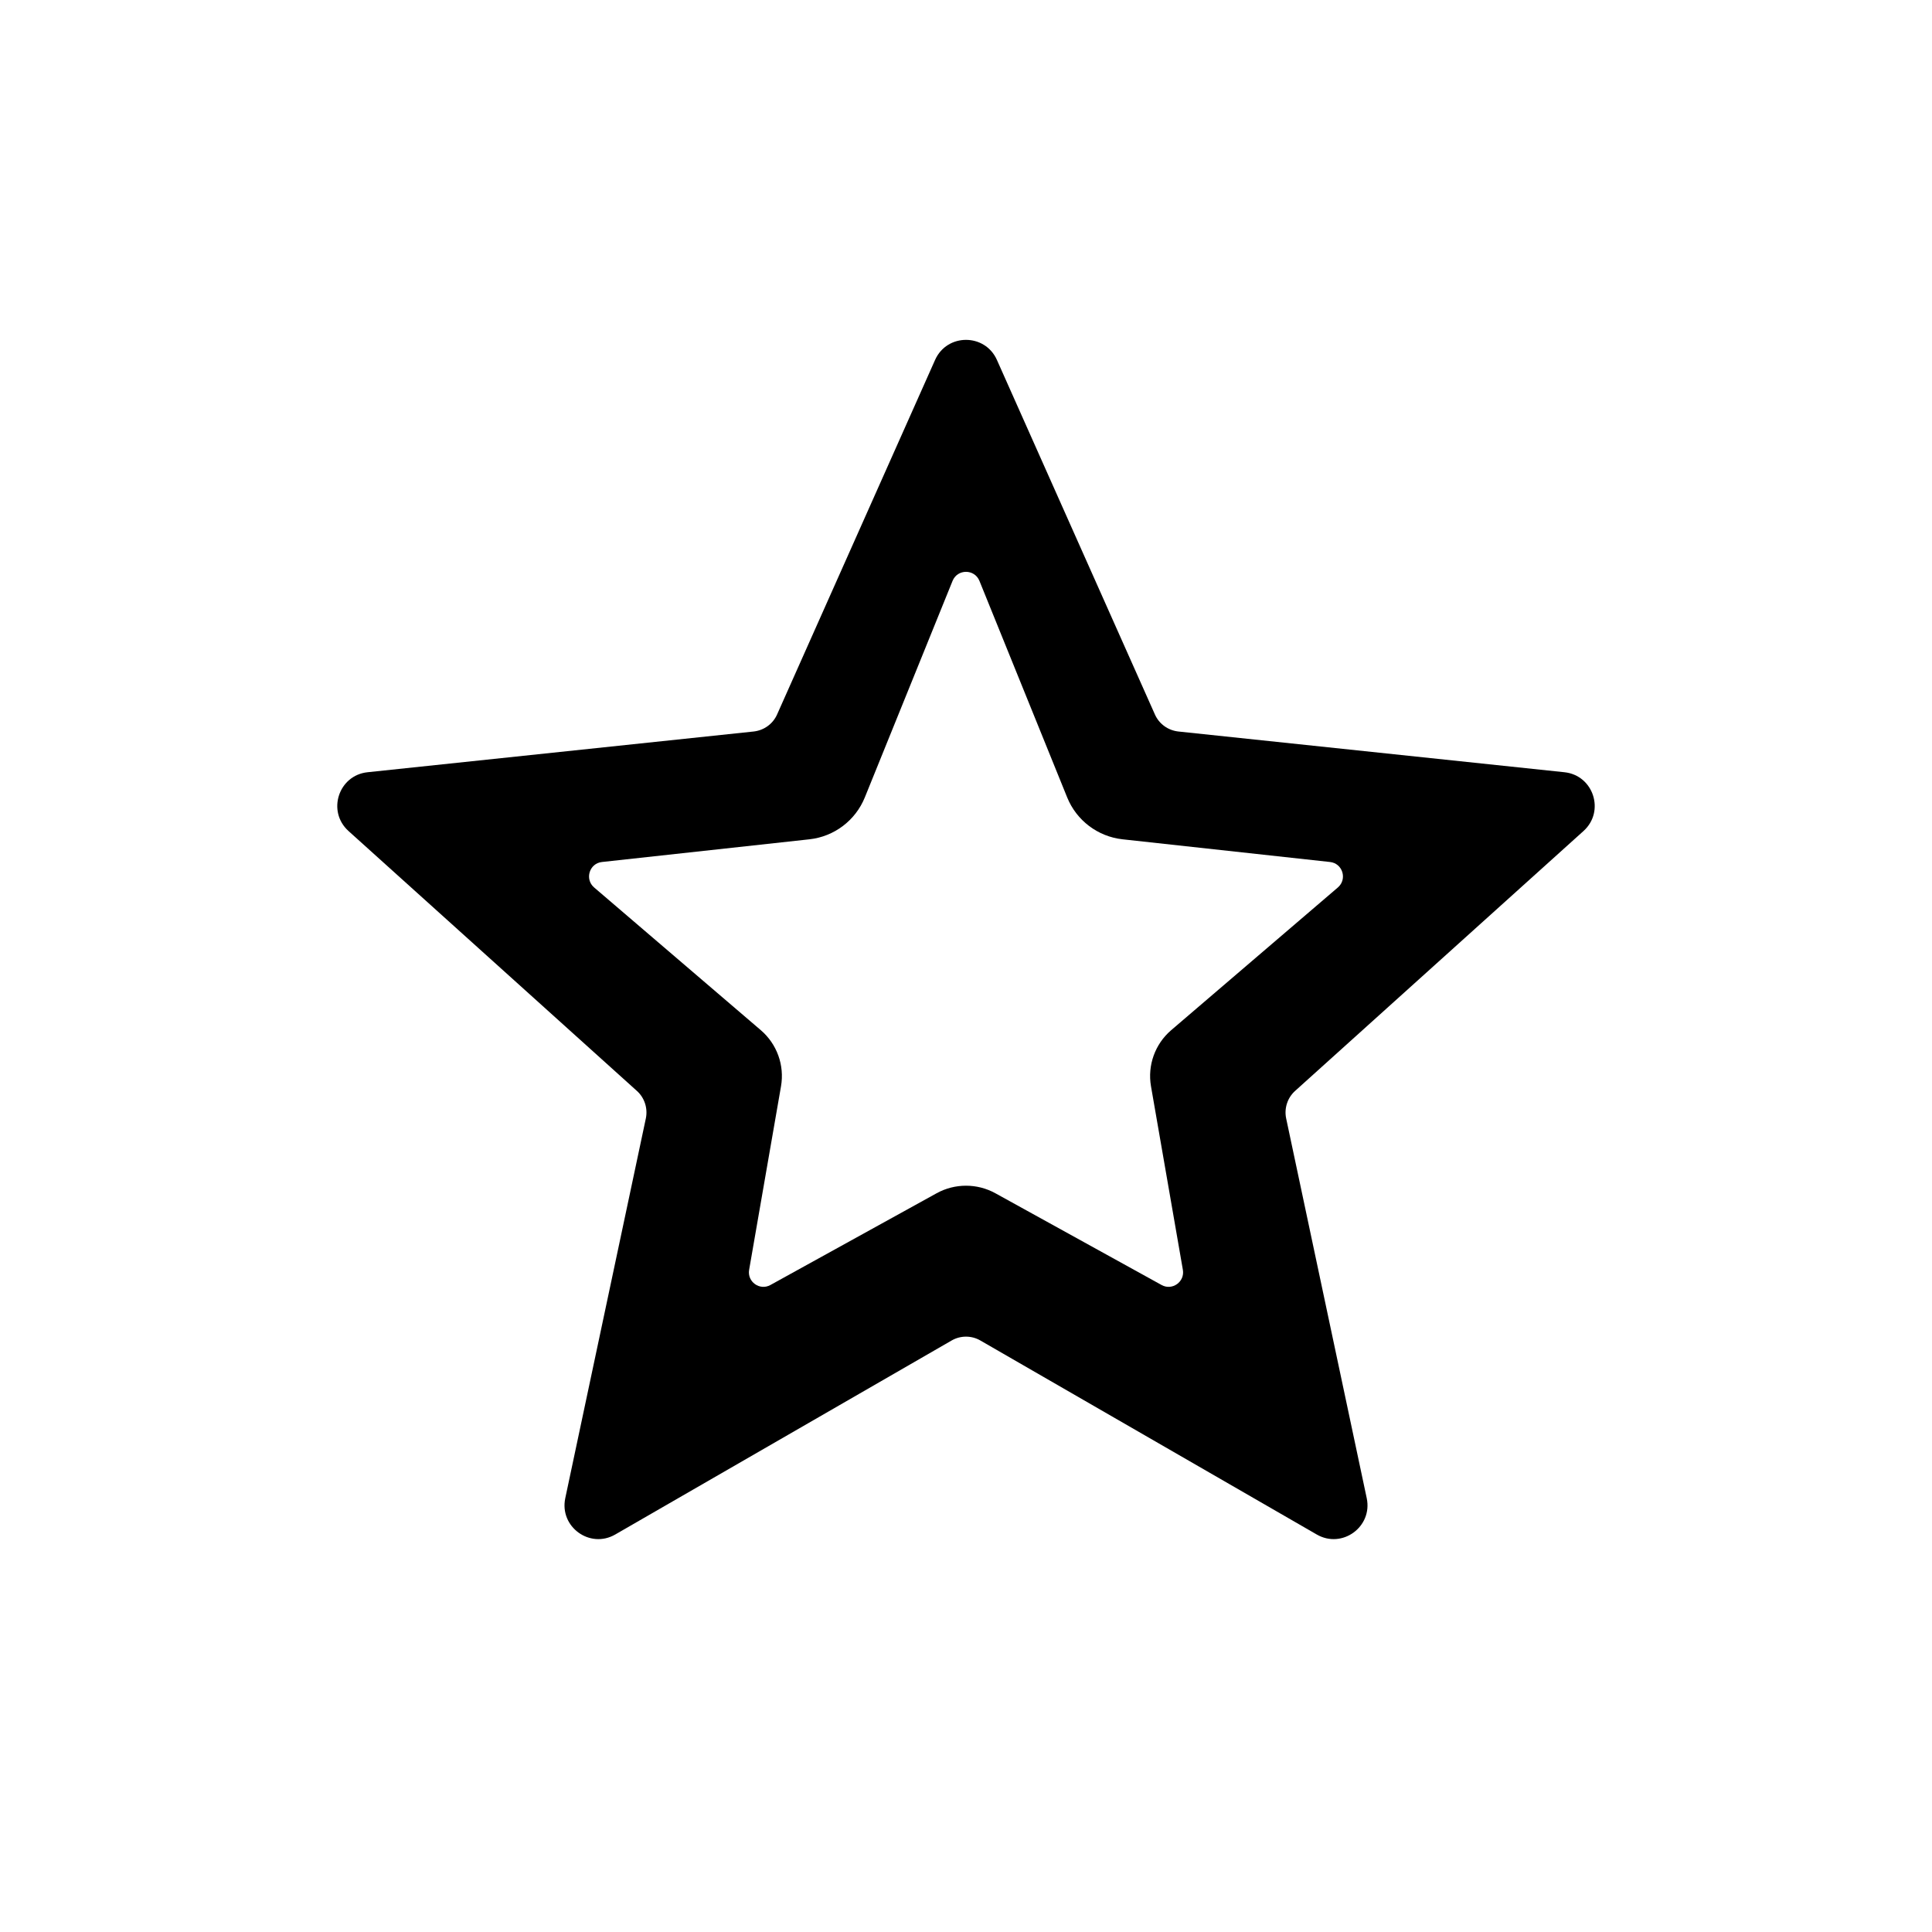
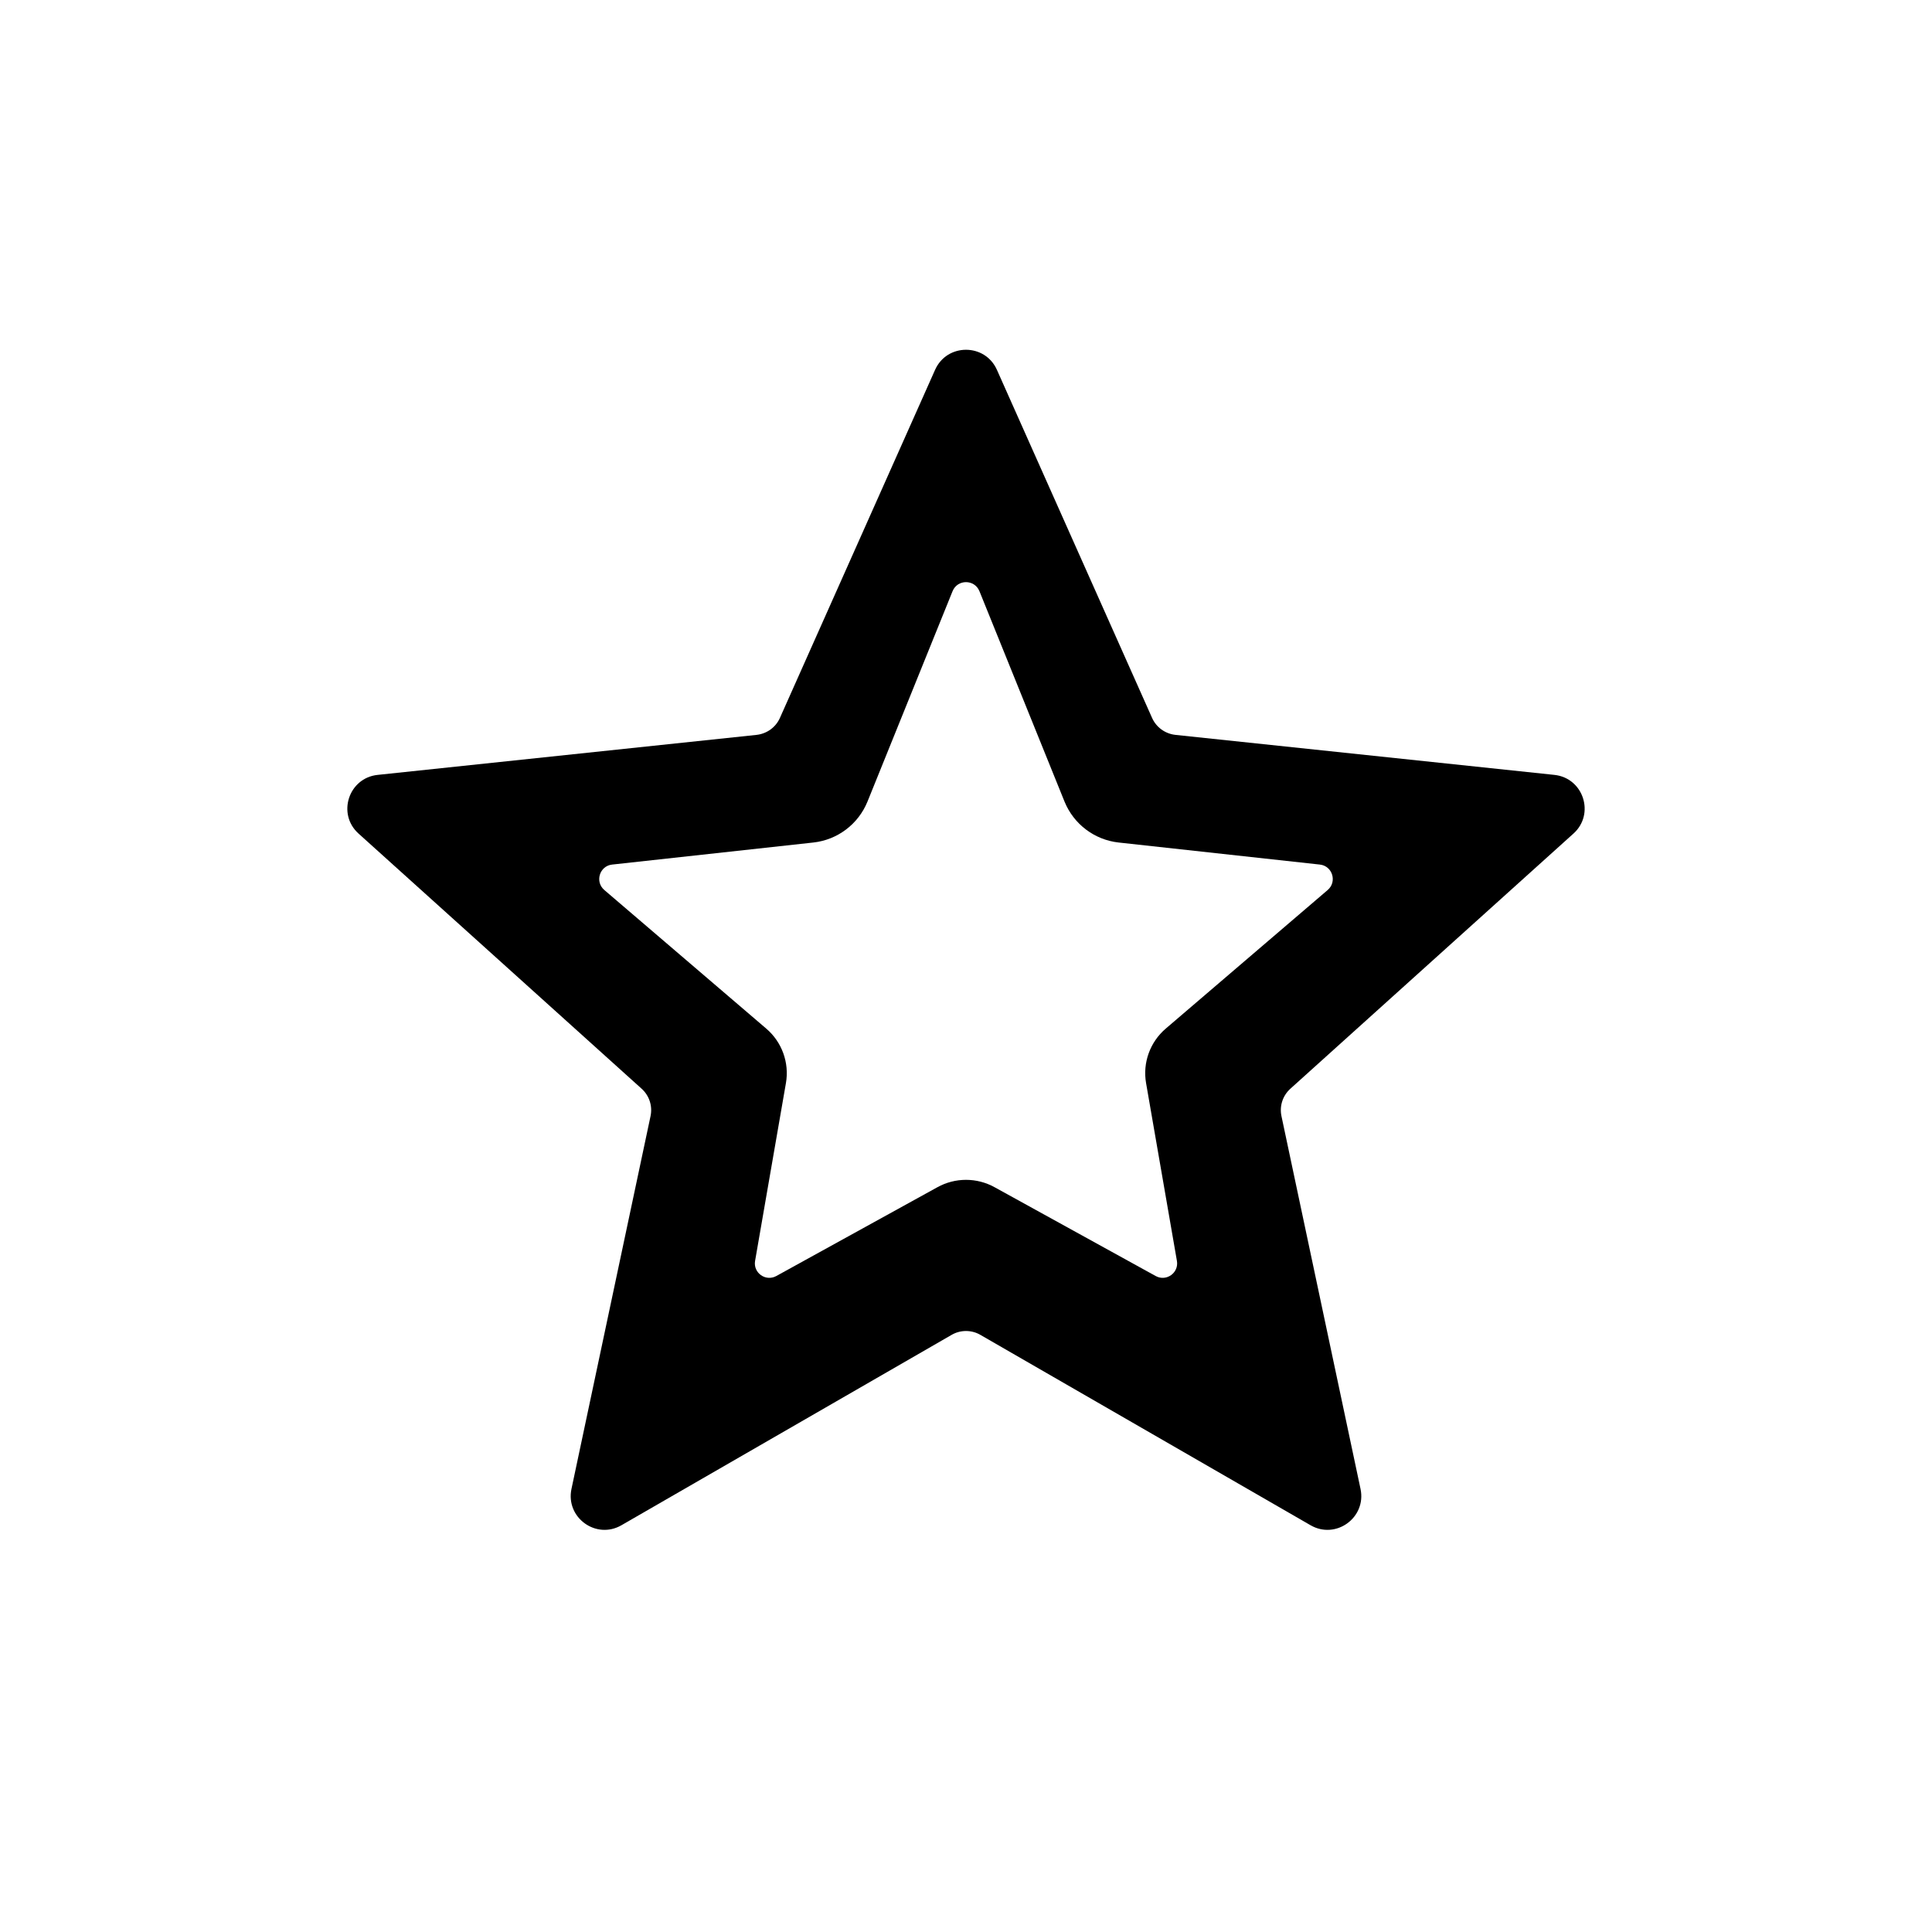
<svg xmlns="http://www.w3.org/2000/svg" width="20" height="20" viewBox="0 0 24 24">
-   <path fill="currentColor" d="M12.384 4.471L14.347 8.876C14.399 8.993 14.51 9.073 14.638 9.087L19.434 9.593C19.795 9.631 19.941 10.079 19.671 10.323L16.089 13.551C15.993 13.637 15.951 13.768 15.977 13.893L16.978 18.611C17.053 18.967 16.672 19.244 16.357 19.062L12.18 16.653C12.069 16.588 11.931 16.588 11.82 16.653L7.643 19.062C7.328 19.244 6.947 18.967 7.022 18.611L8.023 13.893C8.049 13.768 8.007 13.637 7.911 13.551L4.329 10.323C4.059 10.079 4.205 9.631 4.566 9.593L9.362 9.087C9.49 9.073 9.601 8.993 9.653 8.876L11.616 4.471C11.764 4.139 12.236 4.139 12.384 4.471ZM10.056 10.426L7.478 10.708C7.321 10.725 7.261 10.921 7.38 11.024L9.452 12.798C9.652 12.97 9.747 13.234 9.702 13.494L9.306 15.774C9.28 15.923 9.438 16.036 9.57 15.963L11.635 14.823C11.862 14.698 12.138 14.698 12.365 14.823L14.43 15.963C14.562 16.036 14.72 15.923 14.694 15.774L14.298 13.494C14.253 13.234 14.348 12.97 14.548 12.798L16.62 11.024C16.739 10.921 16.679 10.725 16.522 10.708L13.944 10.426C13.637 10.392 13.373 10.192 13.257 9.906L12.167 7.216C12.106 7.066 11.894 7.066 11.833 7.216L10.743 9.906C10.627 10.192 10.363 10.392 10.056 10.426Z" />
+   <path fill="currentColor" d="M12.384 4.594L14.311 8.917C14.363 9.035 14.474 9.115 14.602 9.129L19.309 9.626C19.67 9.664 19.816 10.112 19.546 10.355L16.03 13.524C15.934 13.61 15.892 13.74 15.919 13.866L16.901 18.496C16.976 18.852 16.595 19.129 16.28 18.947L12.18 16.583C12.069 16.518 11.931 16.518 11.82 16.583L7.72 18.947C7.405 19.129 7.024 18.852 7.099 18.496L8.081 13.866C8.108 13.74 8.066 13.61 7.97 13.524L4.454 10.355C4.184 10.112 4.33 9.664 4.691 9.626L9.398 9.129C9.526 9.115 9.637 9.035 9.689 8.917L11.616 4.594C11.764 4.262 12.236 4.262 12.384 4.594ZM10.104 10.466L7.604 10.74C7.448 10.757 7.387 10.953 7.507 11.056L9.519 12.778C9.714 12.945 9.807 13.202 9.763 13.455L9.38 15.663C9.354 15.812 9.512 15.924 9.644 15.851L11.645 14.748C11.866 14.626 12.134 14.626 12.355 14.748L14.356 15.851C14.488 15.924 14.646 15.812 14.62 15.663L14.237 13.455C14.193 13.202 14.286 12.945 14.481 12.778L16.493 11.056C16.613 10.953 16.552 10.757 16.396 10.74L13.896 10.466C13.596 10.433 13.338 10.238 13.224 9.958L12.167 7.344C12.106 7.194 11.894 7.194 11.833 7.344L10.776 9.958C10.662 10.238 10.404 10.433 10.104 10.466Z" />
</svg>
